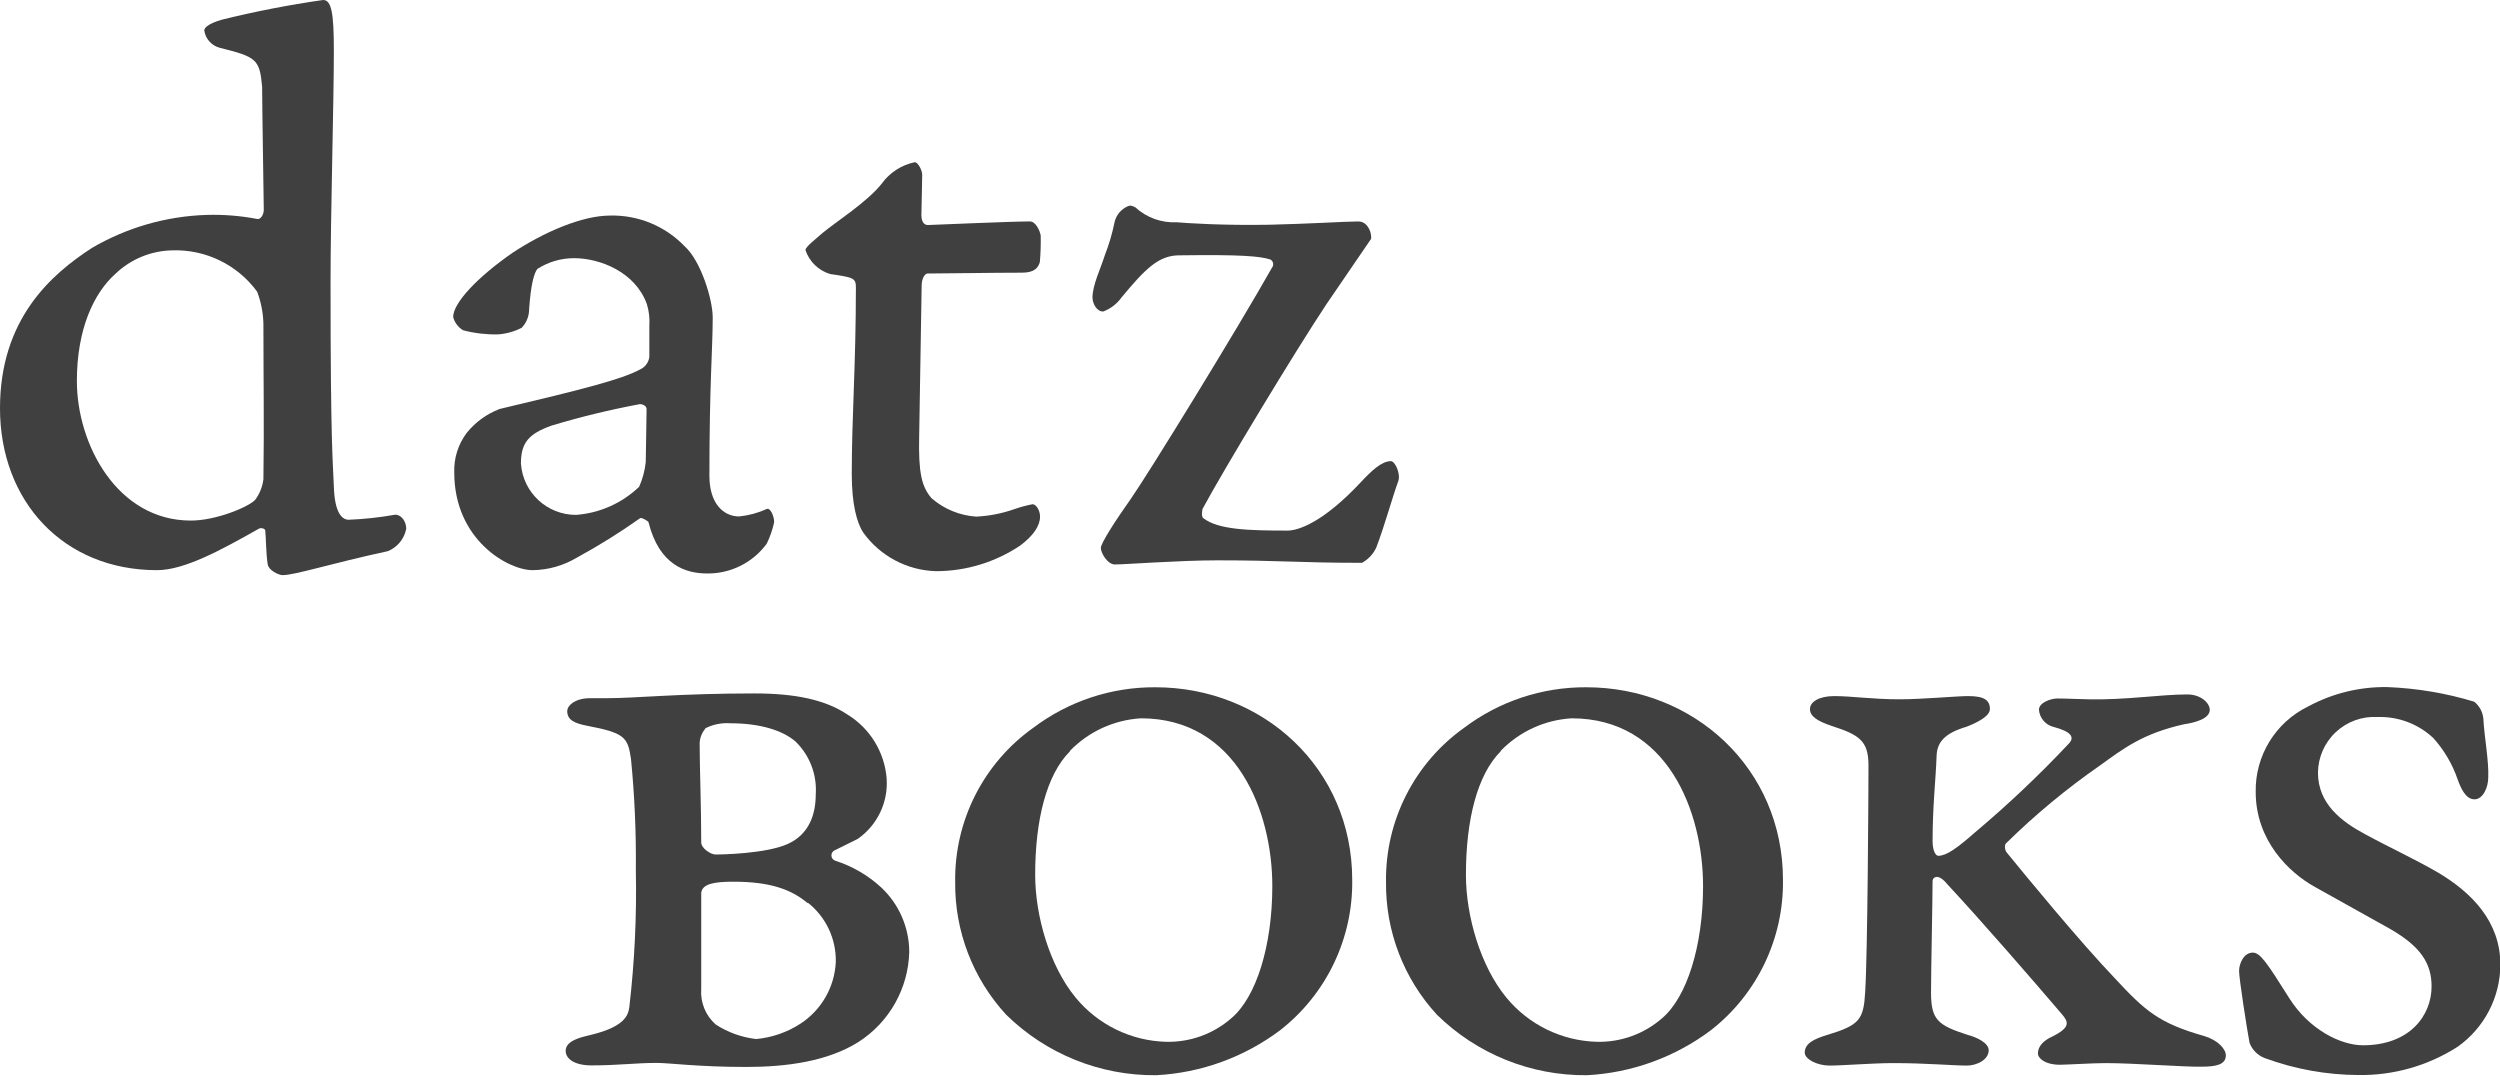
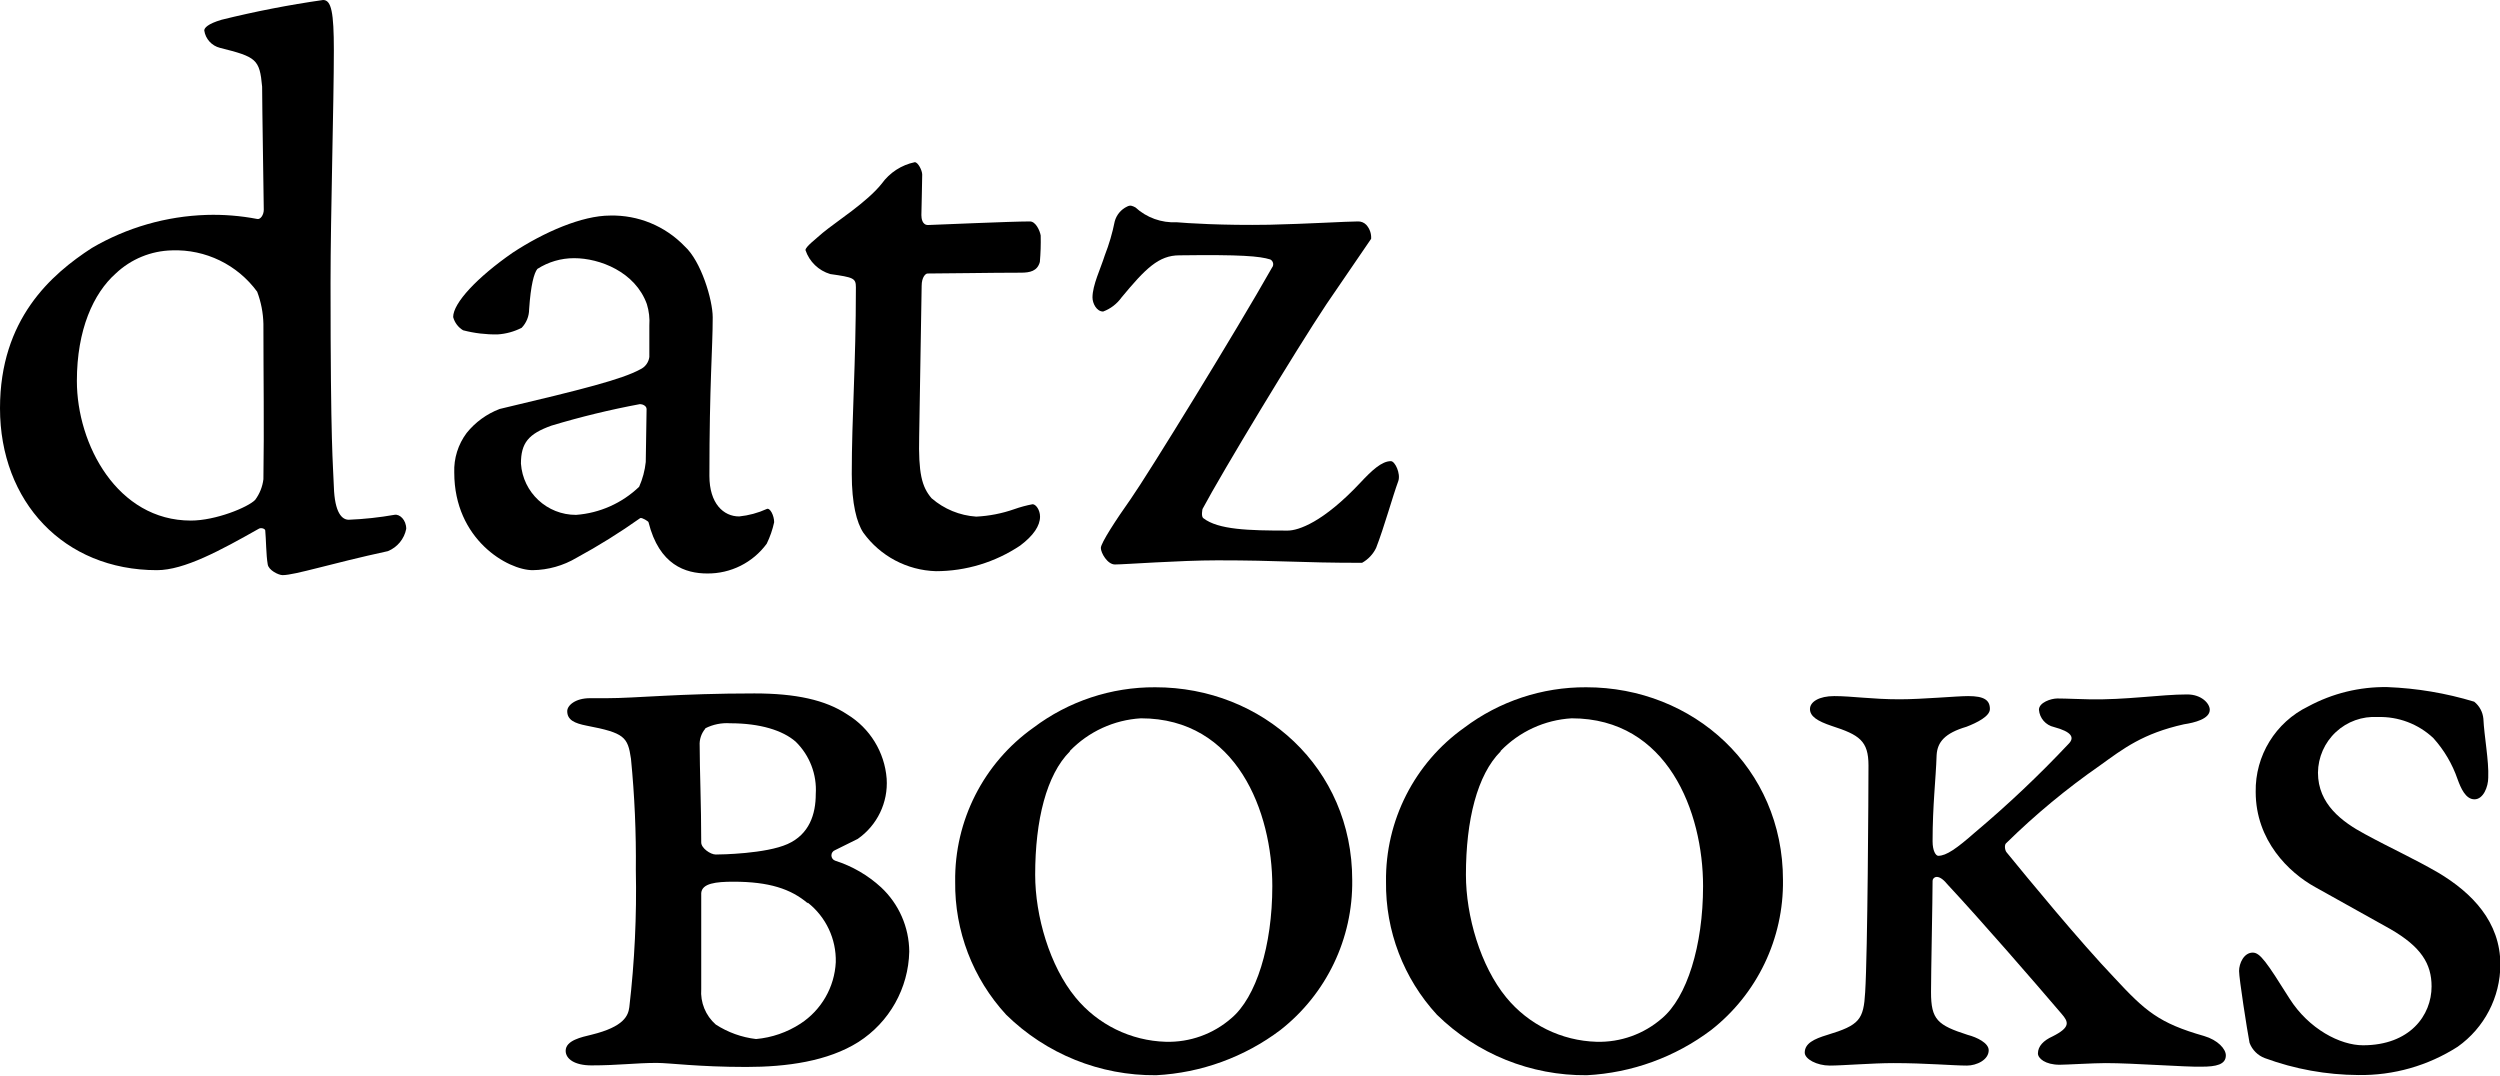
<svg xmlns="http://www.w3.org/2000/svg" id="Layer_1" data-name="Layer 1" viewBox="0 0 272.2 117.07">
  <defs>
    <style>.cls-1{fill:#404041;}</style>
  </defs>
-   <path class="cls-1" d="M93.39,91.34l-2.46,1.22a.61.61,0,0,0,0,1.15,13.41,13.41,0,0,1,5,2.9,9.66,9.66,0,0,1,3.07,7,12,12,0,0,1-5.53,9.84c-3.34,2.11-7.82,2.72-12.21,2.72-5.27,0-8.34-.44-9.75-.44-2.28,0-4.22.27-7.11.27-1.85,0-2.81-.71-2.81-1.59,0-1.14,1.75-1.49,2.81-1.75,3.6-.88,4-2.11,4.12-3a109.34,109.34,0,0,0,.71-14.93,111.55,111.55,0,0,0-.53-12.12c-.35-2.37-.7-2.81-4.83-3.6-1.32-.26-2.11-.62-2.11-1.58,0-.62.88-1.41,2.46-1.41h1.85c3.16,0,7.9-.52,16.07-.52,4.48,0,7.73.7,10.1,2.28a9,9,0,0,1,4.3,7A7.4,7.4,0,0,1,93.39,91.34Zm-16.6-12a2.61,2.61,0,0,0-.61,1.85c0,2.46.17,6.5.17,10.54,0,.61,1,1.31,1.58,1.31s5.45-.08,7.82-1.14,3.07-3.25,3.07-5.44a7.32,7.32,0,0,0-2.19-5.71c-1.41-1.23-3.87-2-7.12-2A5.19,5.19,0,0,0,76.79,79.3Zm11.15,19C86.1,96.78,83.73,96,79.86,96c-1.93,0-3.42.18-3.51,1.23v10.45a4.69,4.69,0,0,0,1.58,3.87,10.28,10.28,0,0,0,4.39,1.58,10.59,10.59,0,0,0,4.83-1.67A8.49,8.49,0,0,0,91,104.77,8,8,0,0,0,87.94,98.27Z" />
-   <path class="cls-1" d="M147.23,95.81a20.4,20.4,0,0,1-7.82,16.34,24.62,24.62,0,0,1-13.52,4.92,23,23,0,0,1-16.34-6.59A21,21,0,0,1,104,96a20.23,20.23,0,0,1,8.52-16.77,21.82,21.82,0,0,1,13.26-4.4C137.48,74.82,147.23,83.61,147.23,95.81Zm-30.74-14c-2.55,2.55-3.78,7.47-3.78,13.44,0,4.48,1.58,9.93,4.39,13.35a13.21,13.21,0,0,0,9.84,4.83,10.4,10.4,0,0,0,7.11-2.55c2.73-2.28,4.48-7.9,4.48-14.4,0-8.08-3.86-18.27-14.31-18.27A11.73,11.73,0,0,0,116.49,81.76Z" />
-   <path class="cls-1" d="M194.13,95.81a20.4,20.4,0,0,1-7.82,16.34,24.62,24.62,0,0,1-13.53,4.92,23,23,0,0,1-16.33-6.59A21,21,0,0,1,150.91,96a20.25,20.25,0,0,1,8.52-16.77,21.87,21.87,0,0,1,13.27-4.4C184.38,74.82,194.13,83.61,194.13,95.81Zm-30.74-14c-2.55,2.55-3.78,7.47-3.78,13.44,0,4.48,1.58,9.93,4.39,13.35a13.21,13.21,0,0,0,9.84,4.83,10.4,10.4,0,0,0,7.11-2.55c2.72-2.28,4.48-7.9,4.48-14.4,0-8.08-3.86-18.27-14.31-18.27A11.71,11.71,0,0,0,163.39,81.76Z" />
-   <path class="cls-1" d="M229.26,115.75c-1.32,0-4.31.18-5,.18-1.58,0-2.37-.7-2.37-1.23,0-.79.61-1.41,1.58-1.85,2-1,1.76-1.58,1-2.46-3.07-3.6-8.78-10.18-12.47-14.14-1-1.23-1.58-.7-1.58-.35,0,1.93-.17,10-.17,12.12,0,3,.7,3.6,4,4.66,1,.26,2.28.88,2.28,1.67,0,1.05-1.32,1.67-2.37,1.67-1.49,0-4.48-.27-8-.27-2.29,0-5.54.27-6.94.27s-2.72-.71-2.72-1.41c0-1,1-1.49,2.46-1.93,3.51-1.06,3.95-1.67,4.12-4.66.27-4.3.36-22,.36-24.68s-1-3.33-4-4.3c-1.58-.53-2.37-1.05-2.37-1.84s1-1.41,2.64-1.41c1.93,0,4.12.35,7.11.35,2.46,0,6.24-.35,7.47-.35,1.75,0,2.37.44,2.37,1.41,0,.79-1.41,1.49-2.55,1.93-2.37.7-3.16,1.67-3.25,3.07-.09,2.72-.44,5.45-.44,9.4,0,1.05.35,1.58.62,1.58.87,0,2-.79,4-2.55A120.17,120.17,0,0,0,225.22,81c.7-.7.35-1.32-1.58-1.84A2.1,2.1,0,0,1,222,77.28c0-.79,1.31-1.23,2-1.23,1,0,2.72.09,3.42.09,4,.09,7.82-.53,10.72-.53,1.58,0,2.46,1,2.46,1.67,0,1-1.67,1.41-2.81,1.58-4.48,1-6.59,2.64-9.14,4.48a78.46,78.46,0,0,0-10.19,8.44c-.26.17-.17.78,0,1,2.29,2.81,8,9.75,11.77,13.7,3.34,3.6,4.83,4.92,9.75,6.32,1.5.44,2.37,1.41,2.37,2.11,0,1-1.05,1.23-2.63,1.23C238,116.19,232.33,115.75,229.26,115.75Z" />
-   <path class="cls-1" d="M269.39,76.4a2.69,2.69,0,0,1,1,1.85c.09,1.93.61,4.57.53,6.41,0,1-.53,2.37-1.5,2.37s-1.49-1.23-1.84-2.19a13,13,0,0,0-2.64-4.48,8.46,8.46,0,0,0-6.06-2.29,6.13,6.13,0,0,0-6.5,6.06c0,3.43,2.64,5.36,5.1,6.68,2.9,1.58,5.27,2.63,8,4.21,3.69,2.2,6.76,5.36,6.76,10a11,11,0,0,1-4.65,8.95,19.49,19.49,0,0,1-10.81,3.08,29.94,29.94,0,0,1-10.18-1.84,2.84,2.84,0,0,1-1.67-1.67c-.27-1.41-1.14-7-1.14-7.82s.52-2,1.49-2c.79,0,1.49,1,4,5,2.11,3.33,5.53,5.09,8,5.09,5.1,0,7.47-3.25,7.47-6.41,0-2.46-1.14-4.31-4.48-6.24l-8.17-4.56c-2.9-1.59-6.5-5.1-6.5-10.37a10.15,10.15,0,0,1,5.71-9.31,17.55,17.55,0,0,1,8.61-2.11A37.59,37.59,0,0,1,269.39,76.4Z" />
-   <path class="cls-1" d="M28,23.84c.36.09.72-.45.72-1s-.18-11.51-.18-13.4c-.27-3-.63-3.24-4.59-4.23a2.29,2.29,0,0,1-1.71-1.89c0-.27.36-.72,1.89-1.17A111.62,111.62,0,0,1,35.18,0c.9,0,1.17,1.35,1.17,5.49,0,5.67-.36,18-.36,25.28,0,18.08.27,19.61.36,22.22.09,2.88.9,3.6,1.62,3.6a37.48,37.48,0,0,0,5-.54c.54-.09,1.26.54,1.26,1.53a3.3,3.3,0,0,1-2,2.43C36,61.36,32.12,62.62,30.77,62.62c-.45,0-1.53-.54-1.62-1.17-.18-1-.18-2.79-.27-3.69,0-.18-.45-.36-.72-.18-4.14,2.34-8.1,4.5-11.07,4.5C6.93,62.08,0,54.61,0,44.45,0,34.73,5.58,29.87,10,27a26.37,26.37,0,0,1,12.5-3.6A25.26,25.26,0,0,1,28,23.84ZM12.6,29.78c-2.43,2.16-4.23,6.12-4.23,11.7,0,6.92,4.41,15.2,12.41,15.2,2.7,0,6.21-1.44,7-2.25a4.72,4.72,0,0,0,.9-2.25c.09-5.85,0-11.06,0-16.91A10.58,10.58,0,0,0,28,31.76a11,11,0,0,0-9.27-4.5A9.2,9.2,0,0,0,12.6,29.78Z" />
-   <path class="cls-1" d="M74.54,26.81c1.8,1.62,3.06,5.85,3.06,7.74,0,3.42-.36,7.2-.36,17.27,0,3,1.53,4.41,3.24,4.41a9.6,9.6,0,0,0,3-.81c.36-.18.81.72.81,1.44a10.28,10.28,0,0,1-.81,2.34A7.93,7.93,0,0,1,77,62.44c-2.34,0-5.22-.9-6.39-5.58,0-.09-.72-.54-.9-.45a68.6,68.6,0,0,1-6.93,4.32A9.61,9.61,0,0,1,58,62.08c-2.7,0-8.54-3.33-8.54-10.62a6.78,6.78,0,0,1,1.35-4.32,8.48,8.48,0,0,1,3.59-2.61c9.09-2.15,13.32-3.23,15.3-4.31a1.73,1.73,0,0,0,1-1.35V35.45a6.44,6.44,0,0,0-.27-2.34c-1.26-3.51-5.13-5-7.92-5a7.39,7.39,0,0,0-4,1.17c-.36.45-.72,1.71-.9,4.41a2.91,2.91,0,0,1-.81,2,6.66,6.66,0,0,1-2.61.72,13.91,13.91,0,0,1-3.77-.45,2.39,2.39,0,0,1-1.08-1.44c0-1.53,2.61-4.32,6.47-7,3.42-2.25,7.56-4.05,10.62-4.05A10.89,10.89,0,0,1,74.54,26.81ZM69.59,53a8.94,8.94,0,0,0,.72-2.7l.09-5.76c0-.36-.45-.54-.72-.54a91.62,91.62,0,0,0-9.63,2.34c-2.52.9-3.33,1.89-3.33,4.14a6,6,0,0,0,6,5.58A11.11,11.11,0,0,0,69.59,53Z" />
-   <path class="cls-1" d="M112.14,24.11c.63,0,1.08,1,1.17,1.53a25.42,25.42,0,0,1-.09,2.88c-.27,1-1.08,1.17-2.07,1.17-3.33,0-8.1.09-10.17.09-.18,0-.63.36-.63,1.35l-.27,16.37c-.09,4,.27,5.49,1.35,6.75a8.27,8.27,0,0,0,4.86,2,14.7,14.7,0,0,0,4.14-.81,13.53,13.53,0,0,1,2-.54c.36,0,.81.63.81,1.35,0,1-.72,2.07-2.16,3.15a16.5,16.5,0,0,1-9.18,2.79A10.11,10.11,0,0,1,94,58c-.72-1.08-1.26-3.15-1.26-6.39,0-6.3.45-11.78.45-20.33,0-1-.27-1.08-2.79-1.44a4.06,4.06,0,0,1-2.7-2.61c0-.36,1.08-1.17,1.89-1.89C91.08,24.11,94.41,22,96,20a5.92,5.92,0,0,1,3.6-2.34c.36,0,.81.9.81,1.35,0,1-.09,3.87-.09,4.41,0,.36.09,1.08.72,1.08C102.06,24.47,110.07,24.11,112.14,24.11Z" />
-   <path class="cls-1" d="M147.85,24.11a1.2,1.2,0,0,1,.9.36,2.06,2.06,0,0,1,.54,1.53l-4.86,7.11c-3.33,5-11.34,18.26-13.5,22.31,0,0-.18.81.09,1,1.62,1.26,4.95,1.35,9.18,1.35,1.17,0,3.87-.9,7.92-5.22,1.26-1.35,2.33-2.34,3.32-2.34.45,0,1.08,1.35.81,2.16-.63,1.71-1.53,5-2.42,7.29a3.7,3.7,0,0,1-1.53,1.62c-6.93,0-8.82-.27-15.75-.27-4.14,0-10.08.45-11.16.45-.81,0-1.53-1.26-1.53-1.8s1.71-3.15,3.24-5.31C125,51.64,134.62,36,138.49,29.15a.59.59,0,0,0-.18-.9c-1.17-.36-3.15-.54-9.9-.45-2.25,0-3.69,1.44-6.3,4.59a4.29,4.29,0,0,1-2,1.53c-.72,0-1.16-.9-1.16-1.53,0-1.35.89-3.15,1.34-4.59a21.74,21.74,0,0,0,1.08-3.69,2.51,2.51,0,0,1,1.35-1.62c.36-.18.54-.09.9.09a6.2,6.2,0,0,0,4.5,1.62c1,.09,5,.36,10.08.27C142.27,24.38,146.68,24.11,147.85,24.11Z" />
+   <path d="M93.39,91.34l-2.46,1.22a.61.61,0,0,0,0,1.15,13.41,13.41,0,0,1,5,2.9,9.66,9.66,0,0,1,3.07,7,12,12,0,0,1-5.53,9.84c-3.34,2.11-7.82,2.72-12.21,2.72-5.27,0-8.34-.44-9.75-.44-2.28,0-4.22.27-7.11.27-1.85,0-2.81-.71-2.81-1.59,0-1.14,1.75-1.49,2.81-1.75,3.6-.88,4-2.11,4.12-3a109.34,109.34,0,0,0,.71-14.93,111.55,111.55,0,0,0-.53-12.12c-.35-2.37-.7-2.81-4.83-3.6-1.32-.26-2.11-.62-2.11-1.58,0-.62.88-1.41,2.46-1.41h1.85c3.16,0,7.9-.52,16.07-.52,4.48,0,7.73.7,10.1,2.28a9,9,0,0,1,4.3,7A7.4,7.4,0,0,1,93.39,91.34Zm-16.6-12a2.61,2.61,0,0,0-.61,1.85c0,2.46.17,6.5.17,10.54,0,.61,1,1.31,1.58,1.31s5.45-.08,7.82-1.14,3.07-3.25,3.07-5.44a7.32,7.32,0,0,0-2.19-5.71c-1.41-1.23-3.87-2-7.12-2A5.19,5.19,0,0,0,76.79,79.3Zm11.15,19C86.1,96.78,83.73,96,79.86,96c-1.93,0-3.42.18-3.51,1.23v10.45a4.69,4.69,0,0,0,1.58,3.87,10.28,10.28,0,0,0,4.39,1.58,10.59,10.59,0,0,0,4.83-1.67A8.49,8.49,0,0,0,91,104.77,8,8,0,0,0,87.94,98.27Z" />
+   <path d="M147.23,95.81a20.4,20.4,0,0,1-7.82,16.34,24.62,24.62,0,0,1-13.52,4.92,23,23,0,0,1-16.34-6.59A21,21,0,0,1,104,96a20.23,20.23,0,0,1,8.52-16.77,21.82,21.82,0,0,1,13.26-4.4C137.48,74.82,147.23,83.61,147.23,95.81Zm-30.74-14c-2.55,2.55-3.78,7.47-3.78,13.44,0,4.48,1.58,9.93,4.39,13.35a13.21,13.21,0,0,0,9.84,4.83,10.4,10.4,0,0,0,7.11-2.55c2.73-2.28,4.48-7.9,4.48-14.4,0-8.08-3.86-18.27-14.31-18.27A11.73,11.73,0,0,0,116.49,81.76Z" />
+   <path d="M194.13,95.81a20.4,20.4,0,0,1-7.82,16.34,24.62,24.62,0,0,1-13.53,4.92,23,23,0,0,1-16.33-6.59A21,21,0,0,1,150.91,96a20.25,20.25,0,0,1,8.52-16.77,21.87,21.87,0,0,1,13.27-4.4C184.38,74.82,194.13,83.61,194.13,95.81Zm-30.74-14c-2.55,2.55-3.78,7.47-3.78,13.44,0,4.48,1.58,9.93,4.39,13.35a13.21,13.21,0,0,0,9.84,4.83,10.4,10.4,0,0,0,7.11-2.55c2.72-2.28,4.48-7.9,4.48-14.4,0-8.08-3.86-18.27-14.31-18.27A11.71,11.71,0,0,0,163.39,81.76Z" />
+   <path d="M229.26,115.75c-1.32,0-4.31.18-5,.18-1.58,0-2.37-.7-2.37-1.23,0-.79.61-1.41,1.58-1.85,2-1,1.76-1.58,1-2.46-3.07-3.6-8.78-10.18-12.47-14.14-1-1.23-1.58-.7-1.58-.35,0,1.93-.17,10-.17,12.12,0,3,.7,3.6,4,4.66,1,.26,2.28.88,2.28,1.67,0,1.05-1.32,1.67-2.37,1.67-1.49,0-4.48-.27-8-.27-2.29,0-5.54.27-6.94.27s-2.72-.71-2.72-1.41c0-1,1-1.49,2.46-1.93,3.51-1.06,3.95-1.67,4.12-4.66.27-4.3.36-22,.36-24.68s-1-3.33-4-4.3c-1.58-.53-2.37-1.05-2.37-1.84s1-1.41,2.64-1.41c1.93,0,4.12.35,7.11.35,2.46,0,6.24-.35,7.47-.35,1.75,0,2.37.44,2.37,1.41,0,.79-1.41,1.49-2.55,1.93-2.37.7-3.16,1.67-3.25,3.07-.09,2.72-.44,5.45-.44,9.4,0,1.05.35,1.58.62,1.58.87,0,2-.79,4-2.55A120.17,120.17,0,0,0,225.22,81c.7-.7.35-1.32-1.58-1.84A2.1,2.1,0,0,1,222,77.28c0-.79,1.31-1.23,2-1.23,1,0,2.72.09,3.42.09,4,.09,7.82-.53,10.72-.53,1.58,0,2.46,1,2.46,1.67,0,1-1.67,1.41-2.81,1.58-4.48,1-6.59,2.64-9.14,4.48a78.46,78.46,0,0,0-10.19,8.44c-.26.17-.17.78,0,1,2.29,2.81,8,9.75,11.77,13.7,3.34,3.6,4.83,4.92,9.75,6.32,1.5.44,2.37,1.41,2.37,2.11,0,1-1.05,1.23-2.63,1.23C238,116.19,232.33,115.75,229.26,115.75Z" />
+   <path d="M269.39,76.4a2.69,2.69,0,0,1,1,1.85c.09,1.93.61,4.57.53,6.41,0,1-.53,2.37-1.5,2.37s-1.49-1.23-1.84-2.19a13,13,0,0,0-2.64-4.48,8.46,8.46,0,0,0-6.06-2.29,6.13,6.13,0,0,0-6.5,6.06c0,3.43,2.64,5.36,5.1,6.68,2.9,1.58,5.27,2.63,8,4.21,3.69,2.2,6.76,5.36,6.76,10a11,11,0,0,1-4.65,8.95,19.49,19.49,0,0,1-10.81,3.08,29.94,29.94,0,0,1-10.18-1.84,2.84,2.84,0,0,1-1.67-1.67c-.27-1.41-1.14-7-1.14-7.82s.52-2,1.49-2c.79,0,1.49,1,4,5,2.11,3.33,5.53,5.09,8,5.09,5.1,0,7.47-3.25,7.47-6.41,0-2.46-1.14-4.31-4.48-6.24l-8.17-4.56c-2.9-1.59-6.5-5.1-6.5-10.37a10.15,10.15,0,0,1,5.71-9.31,17.55,17.55,0,0,1,8.61-2.11A37.59,37.59,0,0,1,269.39,76.4Z" />
+   <path d="M28,23.84c.36.09.72-.45.72-1s-.18-11.51-.18-13.4c-.27-3-.63-3.24-4.59-4.23a2.29,2.29,0,0,1-1.71-1.89c0-.27.36-.72,1.89-1.17A111.62,111.62,0,0,1,35.18,0c.9,0,1.17,1.35,1.17,5.49,0,5.67-.36,18-.36,25.28,0,18.08.27,19.61.36,22.22.09,2.88.9,3.6,1.62,3.6a37.48,37.48,0,0,0,5-.54c.54-.09,1.26.54,1.26,1.53a3.3,3.3,0,0,1-2,2.43C36,61.36,32.12,62.62,30.77,62.62c-.45,0-1.53-.54-1.62-1.17-.18-1-.18-2.79-.27-3.69,0-.18-.45-.36-.72-.18-4.14,2.34-8.1,4.5-11.07,4.5C6.93,62.08,0,54.61,0,44.45,0,34.73,5.58,29.87,10,27a26.37,26.37,0,0,1,12.5-3.6A25.26,25.26,0,0,1,28,23.84ZM12.6,29.78c-2.43,2.16-4.23,6.12-4.23,11.7,0,6.92,4.41,15.2,12.41,15.2,2.7,0,6.21-1.44,7-2.25a4.72,4.72,0,0,0,.9-2.25c.09-5.85,0-11.06,0-16.91A10.58,10.58,0,0,0,28,31.76a11,11,0,0,0-9.27-4.5A9.2,9.2,0,0,0,12.6,29.78Z" />
+   <path d="M74.54,26.81c1.8,1.62,3.06,5.85,3.06,7.74,0,3.42-.36,7.2-.36,17.27,0,3,1.53,4.41,3.24,4.41a9.6,9.6,0,0,0,3-.81c.36-.18.81.72.81,1.44a10.28,10.28,0,0,1-.81,2.34A7.93,7.93,0,0,1,77,62.44c-2.34,0-5.22-.9-6.39-5.58,0-.09-.72-.54-.9-.45a68.6,68.6,0,0,1-6.93,4.32A9.61,9.61,0,0,1,58,62.08c-2.7,0-8.54-3.33-8.54-10.62a6.78,6.78,0,0,1,1.35-4.32,8.48,8.48,0,0,1,3.59-2.61c9.09-2.15,13.32-3.23,15.3-4.31a1.73,1.73,0,0,0,1-1.35V35.45a6.44,6.44,0,0,0-.27-2.34c-1.26-3.51-5.13-5-7.92-5a7.39,7.39,0,0,0-4,1.17c-.36.45-.72,1.71-.9,4.41a2.91,2.91,0,0,1-.81,2,6.66,6.66,0,0,1-2.61.72,13.91,13.91,0,0,1-3.77-.45,2.39,2.39,0,0,1-1.08-1.44c0-1.53,2.61-4.32,6.47-7,3.42-2.25,7.56-4.05,10.62-4.05A10.89,10.89,0,0,1,74.54,26.81ZM69.59,53a8.94,8.94,0,0,0,.72-2.7l.09-5.76c0-.36-.45-.54-.72-.54a91.62,91.62,0,0,0-9.63,2.34c-2.52.9-3.33,1.89-3.33,4.14a6,6,0,0,0,6,5.58A11.11,11.11,0,0,0,69.59,53Z" />
+   <path d="M112.14,24.11c.63,0,1.08,1,1.17,1.53a25.42,25.42,0,0,1-.09,2.88c-.27,1-1.08,1.17-2.07,1.17-3.33,0-8.1.09-10.17.09-.18,0-.63.36-.63,1.35l-.27,16.37c-.09,4,.27,5.49,1.35,6.75a8.27,8.27,0,0,0,4.86,2,14.7,14.7,0,0,0,4.14-.81,13.53,13.53,0,0,1,2-.54c.36,0,.81.63.81,1.35,0,1-.72,2.07-2.16,3.15a16.5,16.5,0,0,1-9.18,2.79A10.11,10.11,0,0,1,94,58c-.72-1.08-1.26-3.15-1.26-6.39,0-6.3.45-11.78.45-20.33,0-1-.27-1.08-2.79-1.44a4.06,4.06,0,0,1-2.7-2.61c0-.36,1.08-1.17,1.89-1.89C91.08,24.11,94.41,22,96,20a5.92,5.92,0,0,1,3.6-2.34c.36,0,.81.9.81,1.35,0,1-.09,3.87-.09,4.41,0,.36.09,1.08.72,1.08C102.06,24.47,110.07,24.11,112.14,24.11Z" />
+   <path d="M147.85,24.11a1.2,1.2,0,0,1,.9.36,2.06,2.06,0,0,1,.54,1.53l-4.86,7.11c-3.33,5-11.34,18.26-13.5,22.31,0,0-.18.81.09,1,1.62,1.26,4.95,1.35,9.18,1.35,1.17,0,3.87-.9,7.92-5.22,1.26-1.35,2.33-2.34,3.32-2.34.45,0,1.08,1.35.81,2.16-.63,1.71-1.53,5-2.42,7.29a3.7,3.7,0,0,1-1.53,1.62c-6.93,0-8.82-.27-15.75-.27-4.14,0-10.08.45-11.16.45-.81,0-1.53-1.26-1.53-1.8s1.71-3.15,3.24-5.31C125,51.64,134.62,36,138.49,29.15a.59.59,0,0,0-.18-.9c-1.17-.36-3.15-.54-9.9-.45-2.25,0-3.69,1.44-6.3,4.59a4.29,4.29,0,0,1-2,1.53c-.72,0-1.16-.9-1.16-1.53,0-1.35.89-3.15,1.34-4.59a21.74,21.74,0,0,0,1.08-3.69,2.51,2.51,0,0,1,1.35-1.62c.36-.18.54-.09.9.09a6.2,6.2,0,0,0,4.5,1.62c1,.09,5,.36,10.08.27C142.27,24.38,146.68,24.11,147.85,24.11Z" />
</svg>
